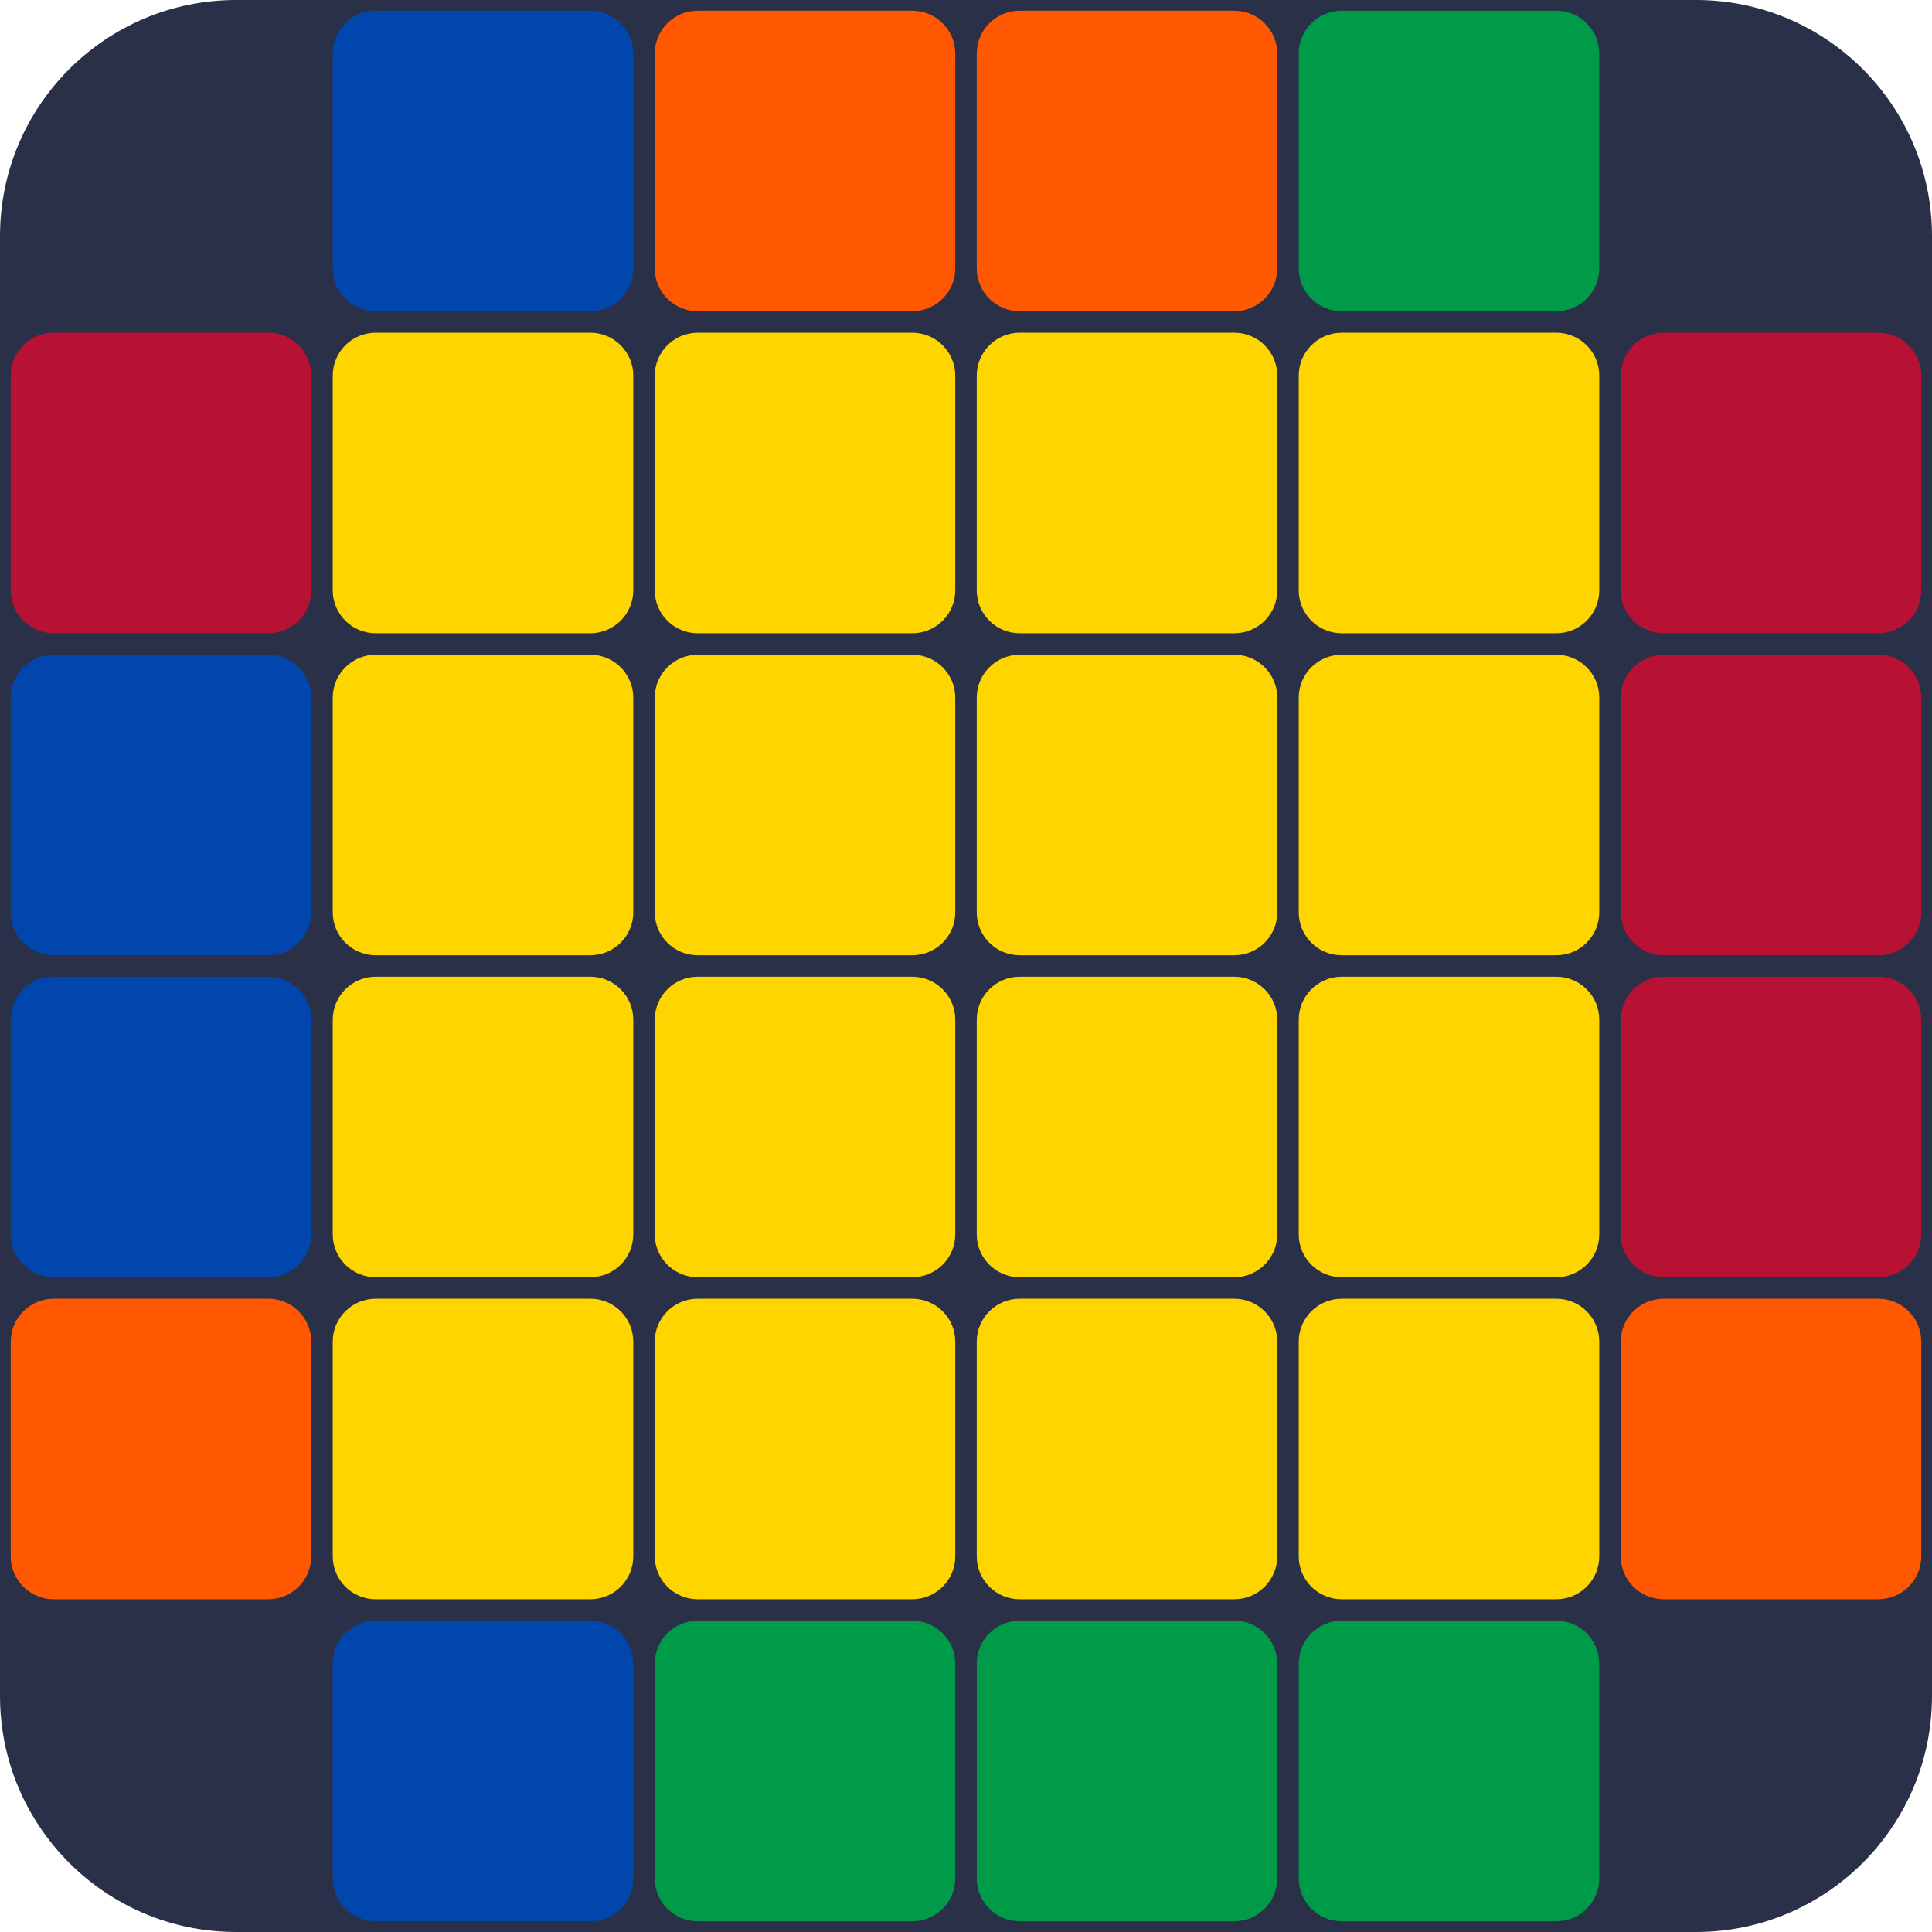
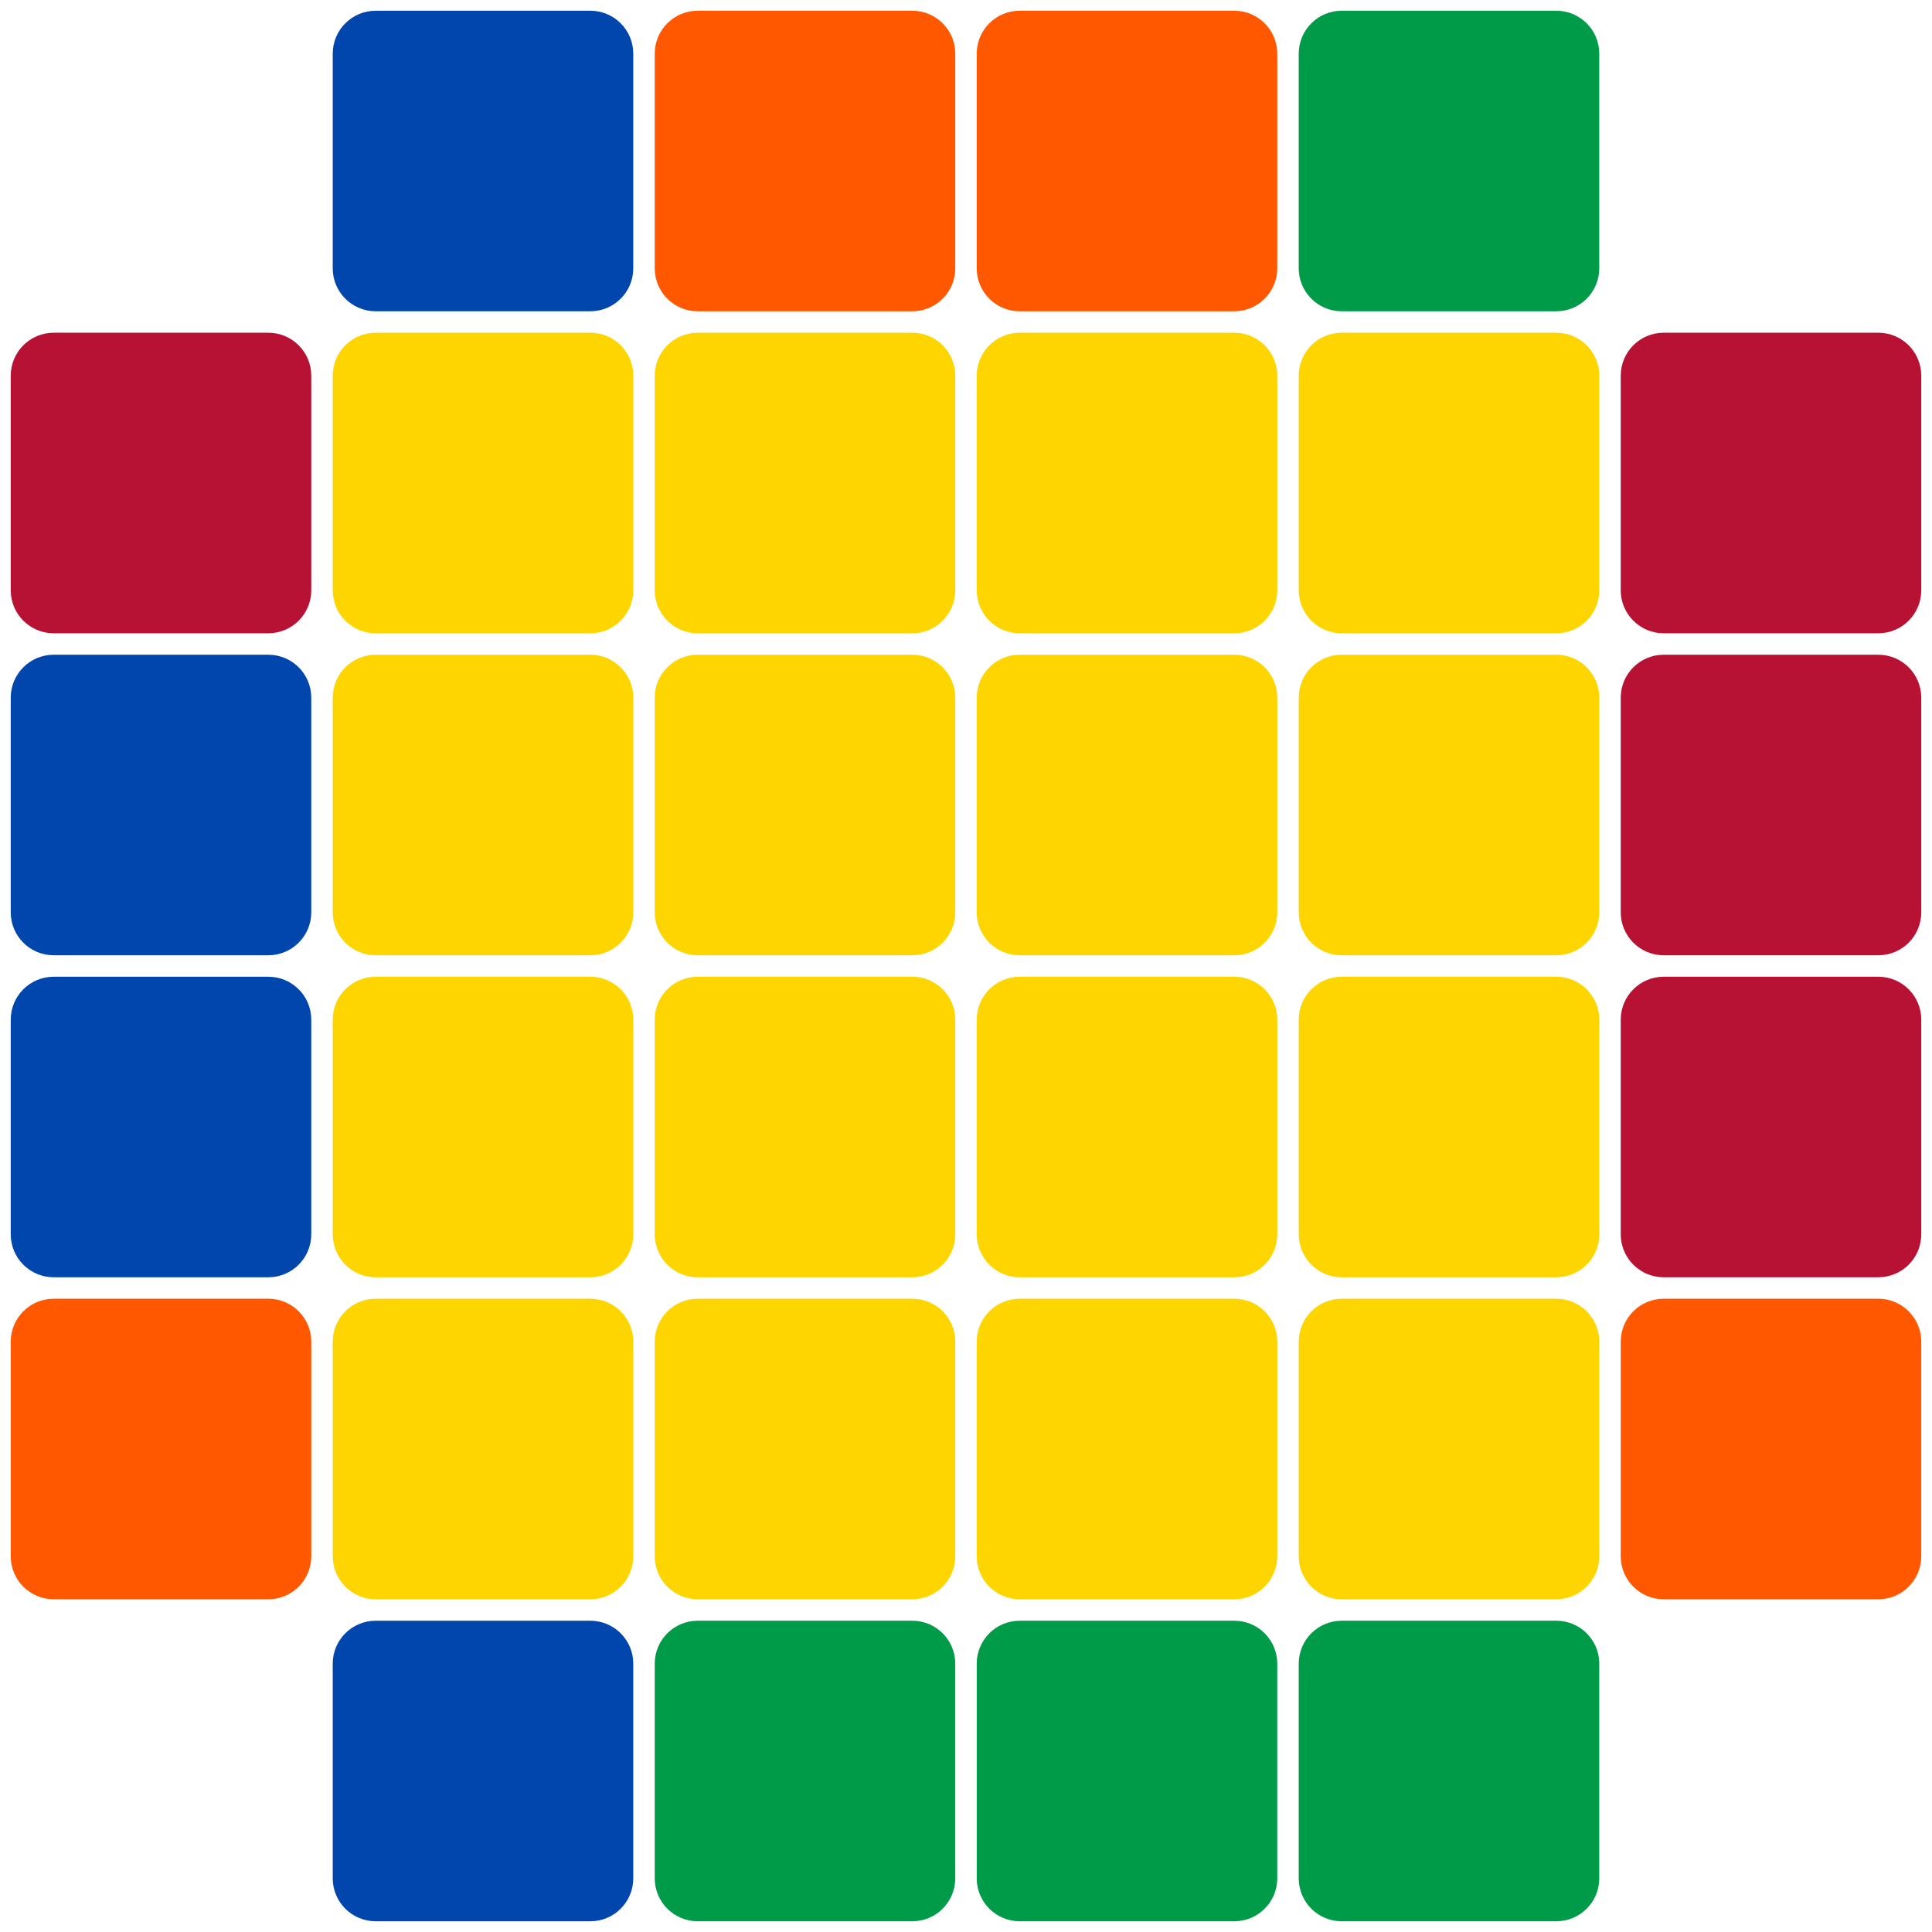
<svg xmlns="http://www.w3.org/2000/svg" viewBox="0 0 180 180">
-   <rect x="0" y="0" width="180" height="180" rx="22" fill="#2a3048" />
  <rect x="31" y="1" width="28" height="28" rx="4" fill="#0046ad" />
  <rect x="61" y="1" width="28" height="28" rx="4" fill="#ff5800" />
  <rect x="91" y="1" width="28" height="28" rx="4" fill="#ff5800" />
  <rect x="121" y="1" width="28" height="28" rx="4" fill="#009b48" />
  <rect x="1" y="31" width="28" height="28" rx="4" fill="#b71234" />
  <rect x="31" y="31" width="28" height="28" rx="4" fill="#ffd500" />
  <rect x="61" y="31" width="28" height="28" rx="4" fill="#ffd500" />
  <rect x="91" y="31" width="28" height="28" rx="4" fill="#ffd500" />
  <rect x="121" y="31" width="28" height="28" rx="4" fill="#ffd500" />
  <rect x="151" y="31" width="28" height="28" rx="4" fill="#b71234" />
  <rect x="1" y="61" width="28" height="28" rx="4" fill="#0046ad" />
  <rect x="31" y="61" width="28" height="28" rx="4" fill="#ffd500" />
  <rect x="61" y="61" width="28" height="28" rx="4" fill="#ffd500" />
  <rect x="91" y="61" width="28" height="28" rx="4" fill="#ffd500" />
  <rect x="121" y="61" width="28" height="28" rx="4" fill="#ffd500" />
  <rect x="151" y="61" width="28" height="28" rx="4" fill="#b71234" />
  <rect x="1" y="91" width="28" height="28" rx="4" fill="#0046ad" />
  <rect x="31" y="91" width="28" height="28" rx="4" fill="#ffd500" />
  <rect x="61" y="91" width="28" height="28" rx="4" fill="#ffd500" />
  <rect x="91" y="91" width="28" height="28" rx="4" fill="#ffd500" />
  <rect x="121" y="91" width="28" height="28" rx="4" fill="#ffd500" />
  <rect x="151" y="91" width="28" height="28" rx="4" fill="#b71234" />
  <rect x="1" y="121" width="28" height="28" rx="4" fill="#ff5800" />
  <rect x="31" y="121" width="28" height="28" rx="4" fill="#ffd500" />
  <rect x="61" y="121" width="28" height="28" rx="4" fill="#ffd500" />
  <rect x="91" y="121" width="28" height="28" rx="4" fill="#ffd500" />
  <rect x="121" y="121" width="28" height="28" rx="4" fill="#ffd500" />
  <rect x="151" y="121" width="28" height="28" rx="4" fill="#ff5800" />
  <rect x="31" y="151" width="28" height="28" rx="4" fill="#0046ad" />
  <rect x="61" y="151" width="28" height="28" rx="4" fill="#009b48" />
  <rect x="91" y="151" width="28" height="28" rx="4" fill="#009b48" />
  <rect x="121" y="151" width="28" height="28" rx="4" fill="#009b48" />
</svg>
